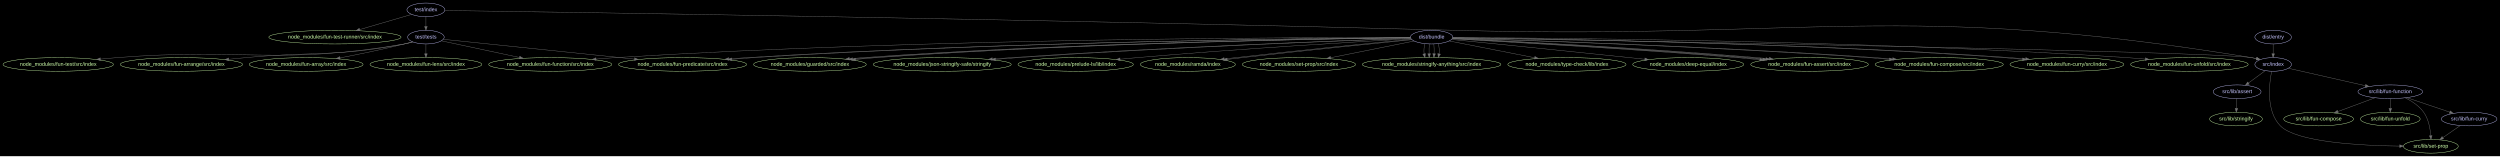
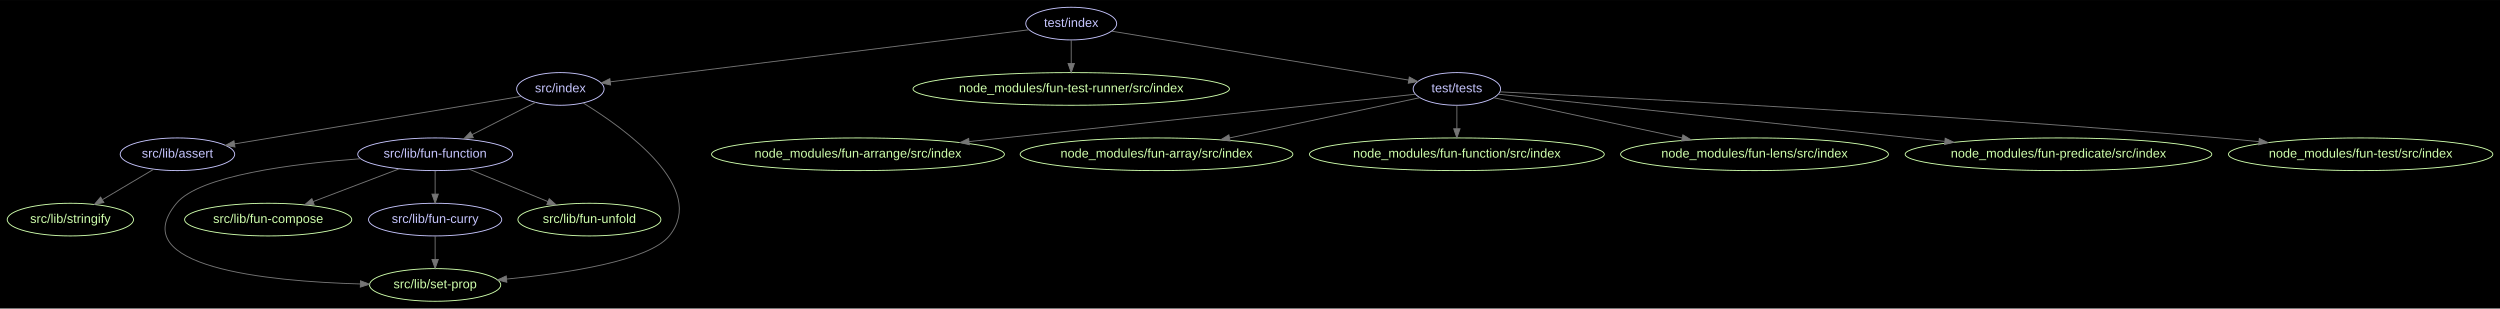
- <svg xmlns="http://www.w3.org/2000/svg" width="6595pt" height="412pt" viewBox="0.00 0.00 6595.01 411.98">
-   <g id="graph0" class="graph" transform="scale(1 1) rotate(0) translate(7.992 403.992)">
-     <polygon fill="#000000" stroke="none" points="-7.992,7.992 -7.992,-403.992 6587.02,-403.992 6587.02,7.992 -7.992,7.992" />
+ <svg xmlns="http://www.w3.org/2000/svg" width="2755pt" height="340pt" viewBox="0.00 0.00 2755.11 339.98">
+   <g id="graph0" class="graph" transform="scale(1 1) rotate(0) translate(7.992 331.992)">
+     <polygon fill="#000000" stroke="none" points="-7.992,7.992 -7.992,-331.992 2747.12,-331.992 2747.12,7.992 -7.992,7.992" />
    <g id="node1" class="node">
-       <ellipse fill="none" stroke="#c6c5fe" cx="3768.59" cy="-306" rx="55.79" ry="18" />
-       <text text-anchor="middle" x="3768.59" y="-302.3" font-family="Arial" font-size="14.00" fill="#c6c5fe">dist/bundle</text>
+       <ellipse fill="none" stroke="#c6c5fe" cx="609.544" cy="-234" rx="48.192" ry="18" />
+       <text text-anchor="middle" x="609.544" y="-230.3" font-family="Arial" font-size="14.00" fill="#c6c5fe">src/index</text>
    </g>
    <g id="node2" class="node">
-       <ellipse fill="none" stroke="#cfffac" cx="4445.59" cy="-234" rx="146.474" ry="18" />
-       <text text-anchor="middle" x="4445.59" y="-230.3" font-family="Arial" font-size="14.00" fill="#cfffac">node_modules/deep-equal/index</text>
+       <ellipse fill="none" stroke="#c6c5fe" cx="187.544" cy="-162" rx="63.089" ry="18" />
+       <text text-anchor="middle" x="187.544" y="-158.3" font-family="Arial" font-size="14.00" fill="#c6c5fe">src/lib/assert</text>
    </g>
    <g id="edge1" class="edge">
-       <path fill="none" stroke="#757575" d="M3821.21,-299.799C3915.37,-290.459 4118.92,-270.128 4290.59,-252 4303.57,-250.629 4317.15,-249.172 4330.66,-247.709" />
-       <polygon fill="#757575" stroke="#757575" points="4331.4,-251.15 4340.96,-246.591 4330.64,-244.191 4331.4,-251.15" />
+       <path fill="none" stroke="#757575" d="M566.366,-225.838C491.5,-213.419 337.313,-187.843 250.505,-173.444" />
+       <polygon fill="#757575" stroke="#757575" points="250.957,-169.971 240.519,-171.787 249.812,-176.877 250.957,-169.971" />
    </g>
    <g id="node3" class="node">
-       <ellipse fill="none" stroke="#cfffac" cx="4765.59" cy="-234" rx="155.173" ry="18" />
-       <text text-anchor="middle" x="4765.59" y="-230.3" font-family="Arial" font-size="14.00" fill="#cfffac">node_modules/fun-assert/src/index</text>
+       <ellipse fill="none" stroke="#c6c5fe" cx="471.544" cy="-162" rx="85.285" ry="18" />
+       <text text-anchor="middle" x="471.544" y="-158.3" font-family="Arial" font-size="14.00" fill="#c6c5fe">src/lib/fun-function</text>
    </g>
    <g id="edge2" class="edge">
-       <path fill="none" stroke="#757575" d="M3822.8,-301.513C3953.37,-294.111 4290.88,-275.559 4573.59,-252 4593.19,-250.366 4614.09,-248.394 4634.7,-246.379" />
-       <polygon fill="#757575" stroke="#757575" points="4635.17,-249.849 4644.78,-245.389 4634.49,-242.883 4635.17,-249.849" />
+       <path fill="none" stroke="#757575" d="M582.279,-219.17C562.259,-209.015 534.728,-195.05 512.127,-183.586" />
+       <polygon fill="#757575" stroke="#757575" points="513.6,-180.408 503.098,-179.006 510.433,-186.651 513.6,-180.408" />
+     </g>
+     <g id="node4" class="node">
+       <ellipse fill="none" stroke="#cfffac" cx="471.544" cy="-18" rx="72.287" ry="18" />
+       <text text-anchor="middle" x="471.544" y="-14.3" font-family="Arial" font-size="14.00" fill="#cfffac">src/lib/set-prop</text>
    </g>
    <g id="edge3" class="edge">
-       <path fill="none" stroke="#757575" d="M3823.49,-302.005C3955.84,-294.96 4302.39,-276.1 4591.59,-252 4608.02,-250.631 4625.36,-249.023 4642.47,-247.353" />
-       <polygon fill="#757575" stroke="#757575" points="4642.91,-250.827 4652.51,-246.363 4642.22,-243.861 4642.91,-250.827" />
+       <path fill="none" stroke="#757575" d="M634.771,-218.467C681.333,-189.847 772.285,-124.413 729.544,-72 707.211,-44.612 617.794,-30.976 550.442,-24.469" />
+       <polygon fill="#757575" stroke="#757575" points="550.537,-20.963 540.256,-23.523 549.889,-27.933 550.537,-20.963" />
+     </g>
+     <g id="node5" class="node">
+       <ellipse fill="none" stroke="#cfffac" cx="69.544" cy="-90" rx="69.588" ry="18" />
+       <text text-anchor="middle" x="69.544" y="-86.3" font-family="Arial" font-size="14.00" fill="#cfffac">src/lib/stringify</text>
    </g>
    <g id="edge4" class="edge">
-       <path fill="none" stroke="#757575" d="M3823.66,-302.462C3958.25,-295.804 4313.9,-276.641 4609.59,-252 4622.87,-250.893 4636.73,-249.632 4650.49,-248.307" />
-       <polygon fill="#757575" stroke="#757575" points="4650.87,-251.787 4660.48,-247.332 4650.19,-244.82 4650.87,-251.787" />
+       <path fill="none" stroke="#757575" d="M161.356,-145.465C144.819,-135.655 123.241,-122.854 105.159,-112.127" />
+       <polygon fill="#757575" stroke="#757575" points="106.453,-108.826 96.067,-106.734 102.882,-114.846 106.453,-108.826" />
+     </g>
+     <g id="edge9" class="edge">
+       <path fill="none" stroke="#757575" d="M389.397,-157.088C314.564,-151.598 211.958,-138.576 186.544,-108 128.104,-37.69 285.475,-22.017 389.022,-19.068" />
+       <polygon fill="#757575" stroke="#757575" points="389.268,-22.564 399.178,-18.815 389.093,-15.566 389.268,-22.564" />
+     </g>
+     <g id="node6" class="node">
+       <ellipse fill="none" stroke="#cfffac" cx="287.544" cy="-90" rx="92.084" ry="18" />
+       <text text-anchor="middle" x="287.544" y="-86.3" font-family="Arial" font-size="14.00" fill="#cfffac">src/lib/fun-compose</text>
+     </g>
+     <g id="edge6" class="edge">
+       <path fill="none" stroke="#757575" d="M432.071,-145.983C404.248,-135.398 366.786,-121.147 336.974,-109.805" />
+       <polygon fill="#757575" stroke="#757575" points="338.177,-106.518 327.586,-106.233 335.688,-113.061 338.177,-106.518" />
+     </g>
+     <g id="node7" class="node">
+       <ellipse fill="none" stroke="#c6c5fe" cx="471.544" cy="-90" rx="73.387" ry="18" />
+       <text text-anchor="middle" x="471.544" y="-86.3" font-family="Arial" font-size="14.00" fill="#c6c5fe">src/lib/fun-curry</text>
+     </g>
+     <g id="edge7" class="edge">
+       <path fill="none" stroke="#757575" d="M471.544,-143.697C471.544,-135.983 471.544,-126.712 471.544,-118.112" />
+       <polygon fill="#757575" stroke="#757575" points="475.044,-118.104 471.544,-108.104 468.044,-118.104 475.044,-118.104" />
+     </g>
+     <g id="node8" class="node">
+       <ellipse fill="none" stroke="#cfffac" cx="641.544" cy="-90" rx="78.786" ry="18" />
+       <text text-anchor="middle" x="641.544" y="-86.3" font-family="Arial" font-size="14.00" fill="#cfffac">src/lib/fun-unfold</text>
+     </g>
+     <g id="edge8" class="edge">
+       <path fill="none" stroke="#757575" d="M508.851,-145.638C534.468,-135.09 568.63,-121.023 595.876,-109.804" />
+       <polygon fill="#757575" stroke="#757575" points="597.285,-113.009 605.199,-105.965 594.62,-106.537 597.285,-113.009" />
    </g>
    <g id="edge5" class="edge">
-       <path fill="none" stroke="#757575" d="M3823.75,-302.859C3961.48,-296.596 4325.77,-277.152 4627.59,-252 4637.92,-251.139 4648.6,-250.184 4659.27,-249.179" />
-       <polygon fill="#757575" stroke="#757575" points="4659.85,-252.639 4669.48,-248.201 4659.19,-245.671 4659.85,-252.639" />
+       <path fill="none" stroke="#757575" d="M471.544,-71.697C471.544,-63.983 471.544,-54.712 471.544,-46.112" />
+       <polygon fill="#757575" stroke="#757575" points="475.044,-46.104 471.544,-36.104 468.044,-46.104 475.044,-46.104" />
    </g>
-     <g id="node4" class="node">
-       <ellipse fill="none" stroke="#cfffac" cx="5107.59" cy="-234" rx="168.97" ry="18" />
-       <text text-anchor="middle" x="5107.59" y="-230.3" font-family="Arial" font-size="14.00" fill="#cfffac">node_modules/fun-compose/src/index</text>
+     <g id="node9" class="node">
+       <ellipse fill="none" stroke="#c6c5fe" cx="1172.54" cy="-306" rx="50.091" ry="18" />
+       <text text-anchor="middle" x="1172.54" y="-302.3" font-family="Arial" font-size="14.00" fill="#c6c5fe">test/index</text>
    </g>
-     <g id="edge6" class="edge">
-       <path fill="none" stroke="#757575" d="M3824.08,-303.324C3990.48,-298.28 4499.17,-281.724 4920.59,-252 4938.57,-250.732 4957.55,-249.164 4976.26,-247.499" />
-       <polygon fill="#757575" stroke="#757575" points="4976.66,-250.976 4986.31,-246.592 4976.04,-244.004 4976.66,-250.976" />
+     <g id="edge11" class="edge">
+       <path fill="none" stroke="#757575" d="M1125.99,-299.212C1022.78,-286.379 775.142,-255.589 664.53,-241.837" />
+       <polygon fill="#757575" stroke="#757575" points="664.935,-238.36 654.58,-240.599 664.071,-245.307 664.935,-238.36" />
    </g>
-     <g id="edge7" class="edge">
-       <path fill="none" stroke="#757575" d="M3823.97,-303.559C3992.05,-298.81 4510.38,-282.203 4938.59,-252 4953.57,-250.943 4969.26,-249.678 4984.78,-248.321" />
-       <polygon fill="#757575" stroke="#757575" points="4985.29,-251.789 4994.94,-247.418 4984.67,-244.817 4985.29,-251.789" />
-     </g>
-     <g id="node5" class="node">
-       <ellipse fill="none" stroke="#cfffac" cx="5444.59" cy="-234" rx="150.273" ry="18" />
-       <text text-anchor="middle" x="5444.59" y="-230.3" font-family="Arial" font-size="14.00" fill="#cfffac">node_modules/fun-curry/src/index</text>
-     </g>
-     <g id="edge8" class="edge">
-       <path fill="none" stroke="#757575" d="M3824.31,-304.453C4022.37,-302.254 4710.1,-292.128 5276.59,-252 5293.02,-250.836 5310.38,-249.298 5327.47,-247.621" />
-       <polygon fill="#757575" stroke="#757575" points="5327.89,-251.097 5337.49,-246.62 5327.19,-244.132 5327.89,-251.097" />
-     </g>
-     <g id="edge9" class="edge">
-       <path fill="none" stroke="#757575" d="M3824.5,-304.527C4024.4,-302.485 4721.53,-292.593 5294.59,-252 5307.96,-251.053 5321.94,-249.858 5335.77,-248.543" />
-       <polygon fill="#757575" stroke="#757575" points="5336.18,-252.019 5345.8,-247.566 5335.51,-245.052 5336.18,-252.019" />
-     </g>
-     <g id="node6" class="node">
-       <ellipse fill="none" stroke="#cfffac" cx="1443.59" cy="-234" rx="162.471" ry="18" />
-       <text text-anchor="middle" x="1443.59" y="-230.3" font-family="Arial" font-size="14.00" fill="#cfffac">node_modules/fun-function/src/index</text>
+     <g id="node10" class="node">
+       <ellipse fill="none" stroke="#cfffac" cx="1172.54" cy="-234" rx="174.369" ry="18" />
+       <text text-anchor="middle" x="1172.54" y="-230.3" font-family="Arial" font-size="14.00" fill="#cfffac">node_modules/fun-test-runner/src/index</text>
    </g>
    <g id="edge10" class="edge">
-       <path fill="none" stroke="#757575" d="M3712.36,-305.155C3464.84,-305.511 2447.64,-303.586 1614.59,-252 1598.44,-251 1581.45,-249.66 1564.71,-248.17" />
-       <polygon fill="#757575" stroke="#757575" points="1564.61,-244.646 1554.33,-247.224 1563.97,-251.617 1564.61,-244.646" />
+       <path fill="none" stroke="#757575" d="M1172.54,-287.697C1172.54,-279.983 1172.54,-270.712 1172.54,-262.112" />
+       <polygon fill="#757575" stroke="#757575" points="1176.04,-262.104 1172.54,-252.104 1169.04,-262.104 1176.04,-262.104" />
    </g>
-     <g id="node7" class="node">
-       <ellipse fill="none" stroke="#cfffac" cx="1792.59" cy="-234" rx="168.97" ry="18" />
-       <text text-anchor="middle" x="1792.59" y="-230.3" font-family="Arial" font-size="14.00" fill="#cfffac">node_modules/fun-predicate/src/index</text>
-     </g>
-     <g id="edge11" class="edge">
-       <path fill="none" stroke="#757575" d="M3712.75,-304.713C3490.85,-303.265 2650.79,-295.023 1961.59,-252 1946.34,-251.048 1930.37,-249.834 1914.59,-248.493" />
-       <polygon fill="#757575" stroke="#757575" points="1914.53,-244.974 1904.26,-247.596 1913.92,-251.948 1914.53,-244.974" />
+     <g id="node11" class="node">
+       <ellipse fill="none" stroke="#c6c5fe" cx="1597.54" cy="-234" rx="48.192" ry="18" />
+       <text text-anchor="middle" x="1597.54" y="-230.3" font-family="Arial" font-size="14.00" fill="#c6c5fe">test/tests</text>
    </g>
    <g id="edge12" class="edge">
-       <path fill="none" stroke="#757575" d="M3712.53,-304.666C3491.77,-303.094 2661.78,-294.585 1979.59,-252 1961.12,-250.847 1941.6,-249.309 1922.41,-247.629" />
-       <polygon fill="#757575" stroke="#757575" points="1922.68,-244.139 1912.41,-246.738 1922.06,-251.111 1922.68,-244.139" />
+       <path fill="none" stroke="#757575" d="M1217.22,-297.641C1296.17,-284.638 1459.97,-257.659 1544.51,-243.735" />
+       <polygon fill="#757575" stroke="#757575" points="1545.11,-247.183 1554.41,-242.104 1543.98,-240.276 1545.11,-247.183" />
    </g>
-     <g id="node8" class="node">
-       <ellipse fill="none" stroke="#cfffac" cx="5767.59" cy="-234" rx="155.173" ry="18" />
-       <text text-anchor="middle" x="5767.59" y="-230.3" font-family="Arial" font-size="14.00" fill="#cfffac">node_modules/fun-unfold/src/index</text>
+     <g id="node12" class="node">
+       <ellipse fill="none" stroke="#cfffac" cx="937.544" cy="-162" rx="161.372" ry="18" />
+       <text text-anchor="middle" x="937.544" y="-158.3" font-family="Arial" font-size="14.00" fill="#cfffac">node_modules/fun-arrange/src/index</text>
    </g>
    <g id="edge13" class="edge">
-       <path fill="none" stroke="#757575" d="M3824.59,-304.901C4048.72,-304.184 4902.76,-298.379 5603.59,-252 5619.08,-250.975 5635.37,-249.621 5651.42,-248.123" />
-       <polygon fill="#757575" stroke="#757575" points="5651.76,-251.607 5661.38,-247.174 5651.09,-244.639 5651.76,-251.607" />
+       <path fill="none" stroke="#757575" d="M1551.92,-228.161C1451.52,-217.512 1208.58,-191.746 1060.03,-175.991" />
+       <polygon fill="#757575" stroke="#757575" points="1060.26,-172.496 1049.95,-174.922 1059.52,-179.457 1060.26,-172.496" />
    </g>
-     <g id="node9" class="node">
-       <ellipse fill="none" stroke="#cfffac" cx="2128.59" cy="-234" rx="148.674" ry="18" />
-       <text text-anchor="middle" x="2128.59" y="-230.3" font-family="Arial" font-size="14.00" fill="#cfffac">node_modules/guarded/src/index</text>
+     <g id="node13" class="node">
+       <ellipse fill="none" stroke="#cfffac" cx="1266.54" cy="-162" rx="150.273" ry="18" />
+       <text text-anchor="middle" x="1266.54" y="-158.3" font-family="Arial" font-size="14.00" fill="#cfffac">node_modules/fun-array/src/index</text>
    </g>
    <g id="edge14" class="edge">
-       <path fill="none" stroke="#757575" d="M3712.84,-304.518C3514.94,-302.413 2830.66,-292.237 2268.59,-252 2256.87,-251.161 2244.68,-250.131 2232.58,-248.997" />
-       <polygon fill="#757575" stroke="#757575" points="2232.74,-245.496 2222.45,-248.021 2232.07,-252.464 2232.74,-245.496" />
+       <path fill="none" stroke="#757575" d="M1556.62,-224.346C1504.55,-213.334 1413.43,-194.063 1347.18,-180.053" />
+       <polygon fill="#757575" stroke="#757575" points="1347.69,-176.583 1337.18,-177.938 1346.24,-183.432 1347.69,-176.583" />
+     </g>
+     <g id="node14" class="node">
+       <ellipse fill="none" stroke="#cfffac" cx="1597.54" cy="-162" rx="162.471" ry="18" />
+       <text text-anchor="middle" x="1597.54" y="-158.3" font-family="Arial" font-size="14.00" fill="#cfffac">node_modules/fun-function/src/index</text>
    </g>
    <g id="edge15" class="edge">
-       <path fill="none" stroke="#757575" d="M3712.66,-304.439C3516.54,-302.164 2841.91,-291.754 2286.59,-252 2271.8,-250.942 2256.26,-249.578 2240.94,-248.085" />
-       <polygon fill="#757575" stroke="#757575" points="2241.2,-244.595 2230.91,-247.087 2240.51,-251.56 2241.2,-244.595" />
+       <path fill="none" stroke="#757575" d="M1597.54,-215.697C1597.54,-207.983 1597.54,-198.712 1597.54,-190.112" />
+       <polygon fill="#757575" stroke="#757575" points="1601.04,-190.104 1597.54,-180.104 1594.04,-190.104 1601.04,-190.104" />
+     </g>
+     <g id="node15" class="node">
+       <ellipse fill="none" stroke="#cfffac" cx="1925.54" cy="-162" rx="147.574" ry="18" />
+       <text text-anchor="middle" x="1925.54" y="-158.3" font-family="Arial" font-size="14.00" fill="#cfffac">node_modules/fun-lens/src/index</text>
    </g>
    <g id="edge16" class="edge">
-       <path fill="none" stroke="#757575" d="M3712.85,-304.352C3518.18,-301.907 2853.17,-291.272 2304.59,-252 2286.74,-250.723 2267.8,-249.002 2249.17,-247.144" />
-       <polygon fill="#757575" stroke="#757575" points="2249.46,-243.656 2239.16,-246.13 2248.76,-250.62 2249.46,-243.656" />
+       <path fill="none" stroke="#757575" d="M1638.42,-224.276C1690.12,-213.243 1780.29,-194 1845.81,-180.016" />
+       <polygon fill="#757575" stroke="#757575" points="1846.65,-183.416 1855.7,-177.906 1845.19,-176.57 1846.65,-183.416" />
    </g>
-     <g id="node10" class="node">
-       <ellipse fill="none" stroke="#cfffac" cx="2477.59" cy="-234" rx="181.968" ry="18" />
-       <text text-anchor="middle" x="2477.59" y="-230.3" font-family="Arial" font-size="14.00" fill="#cfffac">node_modules/json-stringify-safe/stringify</text>
+     <g id="node16" class="node">
+       <ellipse fill="none" stroke="#cfffac" cx="2260.54" cy="-162" rx="168.97" ry="18" />
+       <text text-anchor="middle" x="2260.54" y="-158.3" font-family="Arial" font-size="14.00" fill="#cfffac">node_modules/fun-predicate/src/index</text>
    </g>
    <g id="edge17" class="edge">
-       <path fill="none" stroke="#757575" d="M3713.07,-303.26C3550.66,-297.792 3063.01,-279.661 2659.59,-252 2643.5,-250.897 2626.66,-249.602 2609.99,-248.228" />
-       <polygon fill="#757575" stroke="#757575" points="2609.9,-244.709 2599.64,-247.364 2609.31,-251.684 2609.9,-244.709" />
+       <path fill="none" stroke="#757575" d="M1643.11,-228.189C1743.28,-217.613 1985.59,-192.03 2135.13,-176.241" />
+       <polygon fill="#757575" stroke="#757575" points="2135.72,-179.699 2145.29,-175.168 2134.98,-172.738 2135.72,-179.699" />
+     </g>
+     <g id="node17" class="node">
+       <ellipse fill="none" stroke="#cfffac" cx="2593.54" cy="-162" rx="145.674" ry="18" />
+       <text text-anchor="middle" x="2593.54" y="-158.3" font-family="Arial" font-size="14.00" fill="#cfffac">node_modules/fun-test/src/index</text>
    </g>
    <g id="edge18" class="edge">
-       <path fill="none" stroke="#757575" d="M3713.38,-302.988C3553.12,-297.211 3074.58,-279.22 2677.59,-252 2658.41,-250.685 2638.16,-249.098 2618.21,-247.429" />
-       <polygon fill="#757575" stroke="#757575" points="2618.38,-243.932 2608.12,-246.577 2617.79,-250.907 2618.38,-243.932" />
-     </g>
-     <g id="node11" class="node">
-       <ellipse fill="none" stroke="#cfffac" cx="2829.59" cy="-234" rx="152.173" ry="18" />
-       <text text-anchor="middle" x="2829.59" y="-230.3" font-family="Arial" font-size="14.00" fill="#cfffac">node_modules/prelude-ls/lib/index</text>
-     </g>
-     <g id="edge19" class="edge">
-       <path fill="none" stroke="#757575" d="M3713.9,-301.957C3586.93,-294.742 3262.35,-275.433 2991.59,-252 2977.17,-250.752 2962.03,-249.323 2947.05,-247.836" />
-       <polygon fill="#757575" stroke="#757575" points="2947.02,-244.315 2936.72,-246.799 2946.32,-251.28 2947.02,-244.315" />
-     </g>
-     <g id="node12" class="node">
-       <ellipse fill="none" stroke="#cfffac" cx="3125.59" cy="-234" rx="125.378" ry="18" />
-       <text text-anchor="middle" x="3125.59" y="-230.3" font-family="Arial" font-size="14.00" fill="#cfffac">node_modules/ramda/index</text>
-     </g>
-     <g id="edge20" class="edge">
-       <path fill="none" stroke="#757575" d="M3715.35,-300.335C3621.38,-291.495 3420.5,-271.445 3251.59,-252 3241.82,-250.876 3231.66,-249.667 3221.53,-248.432" />
-       <polygon fill="#757575" stroke="#757575" points="3221.78,-244.937 3211.43,-247.19 3220.92,-251.884 3221.78,-244.937" />
-     </g>
-     <g id="edge21" class="edge">
-       <path fill="none" stroke="#757575" d="M3716.25,-299.36C3625.28,-290.084 3432.56,-270.76 3269.59,-252 3256.68,-250.515 3243.1,-248.883 3229.62,-247.237" />
-       <polygon fill="#757575" stroke="#757575" points="3229.71,-243.721 3219.36,-245.977 3228.85,-250.669 3229.71,-243.721" />
-     </g>
-     <g id="node13" class="node">
-       <ellipse fill="none" stroke="#cfffac" cx="3418.59" cy="-234" rx="149.473" ry="18" />
-       <text text-anchor="middle" x="3418.59" y="-230.3" font-family="Arial" font-size="14.00" fill="#cfffac">node_modules/set-prop/src/index</text>
-     </g>
-     <g id="edge22" class="edge">
-       <path fill="none" stroke="#757575" d="M3722.47,-295.777C3666.56,-284.595 3571.27,-265.537 3502.28,-251.739" />
-       <polygon fill="#757575" stroke="#757575" points="3502.79,-248.272 3492.3,-249.743 3501.42,-255.136 3502.79,-248.272" />
-     </g>
-     <g id="node14" class="node">
-       <ellipse fill="none" stroke="#cfffac" cx="3768.59" cy="-234" rx="182.768" ry="18" />
-       <text text-anchor="middle" x="3768.59" y="-230.3" font-family="Arial" font-size="14.00" fill="#cfffac">node_modules/stringify-anything/src/index</text>
-     </g>
-     <g id="edge23" class="edge">
-       <path fill="none" stroke="#757575" d="M3751.18,-288.765C3748.53,-280.869 3747.73,-271.164 3748.79,-262.183" />
-       <polygon fill="#757575" stroke="#757575" points="3752.28,-262.629 3750.9,-252.124 3745.42,-261.196 3752.28,-262.629" />
-     </g>
-     <g id="edge24" class="edge">
-       <path fill="none" stroke="#757575" d="M3762.71,-288.055C3761.89,-280.346 3761.65,-271.027 3761.98,-262.364" />
-       <polygon fill="#757575" stroke="#757575" points="3765.48,-262.491 3762.67,-252.275 3758.5,-262.012 3765.48,-262.491" />
-     </g>
-     <g id="edge25" class="edge">
-       <path fill="none" stroke="#757575" d="M3774.47,-288.055C3775.28,-280.346 3775.53,-271.027 3775.19,-262.364" />
-       <polygon fill="#757575" stroke="#757575" points="3778.68,-262.012 3774.5,-252.275 3771.69,-262.491 3778.68,-262.012" />
-     </g>
-     <g id="edge26" class="edge">
-       <path fill="none" stroke="#757575" d="M3785.99,-288.765C3788.65,-280.869 3789.44,-271.164 3788.38,-262.183" />
-       <polygon fill="#757575" stroke="#757575" points="3791.75,-261.196 3786.28,-252.124 3784.9,-262.629 3791.75,-261.196" />
-     </g>
-     <g id="node15" class="node">
-       <ellipse fill="none" stroke="#cfffac" cx="4125.59" cy="-234" rx="155.972" ry="18" />
-       <text text-anchor="middle" x="4125.59" y="-230.3" font-family="Arial" font-size="14.00" fill="#cfffac">node_modules/type-check/lib/index</text>
-     </g>
-     <g id="edge27" class="edge">
-       <path fill="none" stroke="#757575" d="M3815.26,-295.849C3872.18,-284.687 3969.52,-265.601 4040.03,-251.776" />
-       <polygon fill="#757575" stroke="#757575" points="4041.09,-255.135 4050.23,-249.776 4039.74,-248.265 4041.09,-255.135" />
-     </g>
-     <g id="node16" class="node">
-       <ellipse fill="none" stroke="#c6c5fe" cx="5988.59" cy="-234" rx="48.192" ry="18" />
-       <text text-anchor="middle" x="5988.59" y="-230.3" font-family="Arial" font-size="14.00" fill="#c6c5fe">src/index</text>
-     </g>
-     <g id="edge28" class="edge">
-       <path fill="none" stroke="#757575" d="M3824.17,-304.054C4152.21,-298.422 5824.55,-268.964 5931.59,-252 5935.83,-251.327 5940.2,-250.424 5944.55,-249.382" />
-       <polygon fill="#757575" stroke="#757575" points="5945.79,-252.676 5954.57,-246.746 5944,-245.907 5945.79,-252.676" />
-     </g>
-     <g id="node18" class="node">
-       <ellipse fill="none" stroke="#c6c5fe" cx="5893.59" cy="-162" rx="63.089" ry="18" />
-       <text text-anchor="middle" x="5893.59" y="-158.3" font-family="Arial" font-size="14.00" fill="#c6c5fe">src/lib/assert</text>
-     </g>
-     <g id="edge30" class="edge">
-       <path fill="none" stroke="#757575" d="M5967.5,-217.465C5954.53,-207.902 5937.69,-195.498 5923.37,-184.943" />
-       <polygon fill="#757575" stroke="#757575" points="5925.4,-182.091 5915.27,-178.977 5921.24,-187.727 5925.4,-182.091" />
-     </g>
-     <g id="node19" class="node">
-       <ellipse fill="none" stroke="#c6c5fe" cx="6297.59" cy="-162" rx="85.285" ry="18" />
-       <text text-anchor="middle" x="6297.59" y="-158.3" font-family="Arial" font-size="14.00" fill="#c6c5fe">src/lib/fun-function</text>
-     </g>
-     <g id="edge31" class="edge">
-       <path fill="none" stroke="#757575" d="M6028.67,-223.92C6080.1,-212.269 6170.02,-191.899 6231.61,-177.946" />
-       <polygon fill="#757575" stroke="#757575" points="6232.64,-181.301 6241.62,-175.678 6231.1,-174.474 6232.64,-181.301" />
-     </g>
-     <g id="node20" class="node">
-       <ellipse fill="none" stroke="#cfffac" cx="6404.59" cy="-18" rx="72.287" ry="18" />
-       <text text-anchor="middle" x="6404.59" y="-14.3" font-family="Arial" font-size="14.00" fill="#cfffac">src/lib/set-prop</text>
-     </g>
-     <g id="edge32" class="edge">
-       <path fill="none" stroke="#757575" d="M5984.6,-215.835C5978.07,-182.93 5969.37,-110.802 6007.59,-72 6050.14,-28.789 6219.04,-19.858 6322.34,-18.553" />
-       <polygon fill="#757575" stroke="#757575" points="6322.47,-22.052 6332.43,-18.447 6322.39,-15.052 6322.47,-22.052" />
-     </g>
-     <g id="node17" class="node">
-       <ellipse fill="none" stroke="#c6c5fe" cx="5988.59" cy="-306" rx="48.192" ry="18" />
-       <text text-anchor="middle" x="5988.59" y="-302.3" font-family="Arial" font-size="14.00" fill="#c6c5fe">dist/entry</text>
-     </g>
-     <g id="edge29" class="edge">
-       <path fill="none" stroke="#757575" d="M5988.59,-287.697C5988.59,-279.983 5988.59,-270.712 5988.59,-262.112" />
-       <polygon fill="#757575" stroke="#757575" points="5992.09,-262.104 5988.59,-252.104 5985.09,-262.104 5992.09,-262.104" />
-     </g>
-     <g id="node21" class="node">
-       <ellipse fill="none" stroke="#cfffac" cx="5890.59" cy="-90" rx="69.588" ry="18" />
-       <text text-anchor="middle" x="5890.59" y="-86.3" font-family="Arial" font-size="14.00" fill="#cfffac">src/lib/stringify</text>
-     </g>
-     <g id="edge33" class="edge">
-       <path fill="none" stroke="#757575" d="M5892.85,-143.697C5892.51,-135.983 5892.12,-126.712 5891.75,-118.112" />
-       <polygon fill="#757575" stroke="#757575" points="5895.25,-117.945 5891.32,-108.104 5888.25,-118.245 5895.25,-117.945" />
-     </g>
-     <g id="edge38" class="edge">
-       <path fill="none" stroke="#757575" d="M6336.98,-145.897C6354.38,-137.305 6373.57,-124.844 6385.59,-108 6398.45,-89.959 6402.93,-64.972 6404.34,-46.065" />
-       <polygon fill="#757575" stroke="#757575" points="6407.84,-46.167 6404.85,-36.002 6400.85,-45.812 6407.84,-46.167" />
-     </g>
-     <g id="node22" class="node">
-       <ellipse fill="none" stroke="#cfffac" cx="6108.59" cy="-90" rx="92.084" ry="18" />
-       <text text-anchor="middle" x="6108.59" y="-86.3" font-family="Arial" font-size="14.00" fill="#cfffac">src/lib/fun-compose</text>
-     </g>
-     <g id="edge35" class="edge">
-       <path fill="none" stroke="#757575" d="M6257.04,-145.983C6228.46,-135.398 6189.98,-121.147 6159.36,-109.805" />
-       <polygon fill="#757575" stroke="#757575" points="6160.31,-106.425 6149.72,-106.233 6157.88,-112.989 6160.31,-106.425" />
-     </g>
-     <g id="node23" class="node">
-       <ellipse fill="none" stroke="#c6c5fe" cx="6505.59" cy="-90" rx="73.387" ry="18" />
-       <text text-anchor="middle" x="6505.59" y="-86.3" font-family="Arial" font-size="14.00" fill="#c6c5fe">src/lib/fun-curry</text>
-     </g>
-     <g id="edge36" class="edge">
-       <path fill="none" stroke="#757575" d="M6340.94,-146.411C6374.02,-135.277 6419.69,-119.907 6454.54,-108.179" />
-       <polygon fill="#757575" stroke="#757575" points="6455.7,-111.481 6464.07,-104.974 6453.47,-104.846 6455.7,-111.481" />
-     </g>
-     <g id="node24" class="node">
-       <ellipse fill="none" stroke="#cfffac" cx="6297.59" cy="-90" rx="78.786" ry="18" />
-       <text text-anchor="middle" x="6297.59" y="-86.3" font-family="Arial" font-size="14.00" fill="#cfffac">src/lib/fun-unfold</text>
-     </g>
-     <g id="edge37" class="edge">
-       <path fill="none" stroke="#757575" d="M6297.59,-143.697C6297.59,-135.983 6297.59,-126.712 6297.59,-118.112" />
-       <polygon fill="#757575" stroke="#757575" points="6301.09,-118.104 6297.59,-108.104 6294.09,-118.104 6301.09,-118.104" />
-     </g>
-     <g id="edge34" class="edge">
-       <path fill="none" stroke="#757575" d="M6482.16,-72.765C6468.52,-63.311 6451.14,-51.265 6436.29,-40.972" />
-       <polygon fill="#757575" stroke="#757575" points="6438.1,-37.967 6427.89,-35.147 6434.11,-43.72 6438.1,-37.967" />
-     </g>
-     <g id="node25" class="node">
-       <ellipse fill="none" stroke="#c6c5fe" cx="1115.59" cy="-378" rx="50.091" ry="18" />
-       <text text-anchor="middle" x="1115.59" y="-374.3" font-family="Arial" font-size="14.00" fill="#c6c5fe">test/index</text>
-     </g>
-     <g id="edge40" class="edge">
-       <path fill="none" stroke="#757575" d="M1165.62,-376.301C1436.56,-372.457 2755.54,-353.008 3833.59,-324 4766.24,-298.905 5010.82,-402.554 5931.59,-252 5935.77,-251.316 5940.08,-250.414 5944.37,-249.381" />
-       <polygon fill="#757575" stroke="#757575" points="5945.47,-252.709 5954.25,-246.777 5943.69,-245.939 5945.47,-252.709" />
-     </g>
-     <g id="node26" class="node">
-       <ellipse fill="none" stroke="#cfffac" cx="875.587" cy="-306" rx="174.369" ry="18" />
-       <text text-anchor="middle" x="875.587" y="-302.3" font-family="Arial" font-size="14.00" fill="#cfffac">node_modules/fun-test-runner/src/index</text>
-     </g>
-     <g id="edge39" class="edge">
-       <path fill="none" stroke="#757575" d="M1078.09,-366.062C1041.44,-355.374 984.896,-338.882 940.862,-326.039" />
-       <polygon fill="#757575" stroke="#757575" points="941.68,-322.631 931.1,-323.191 939.72,-329.351 941.68,-322.631" />
-     </g>
-     <g id="node27" class="node">
-       <ellipse fill="none" stroke="#c6c5fe" cx="1115.59" cy="-306" rx="48.192" ry="18" />
-       <text text-anchor="middle" x="1115.59" y="-302.3" font-family="Arial" font-size="14.00" fill="#c6c5fe">test/tests</text>
-     </g>
-     <g id="edge41" class="edge">
-       <path fill="none" stroke="#757575" d="M1115.59,-359.697C1115.59,-351.983 1115.59,-342.712 1115.59,-334.112" />
-       <polygon fill="#757575" stroke="#757575" points="1119.09,-334.104 1115.59,-324.104 1112.09,-334.104 1119.09,-334.104" />
-     </g>
-     <g id="edge44" class="edge">
-       <path fill="none" stroke="#757575" d="M1156.47,-296.276C1207.76,-285.33 1296.91,-266.303 1362.3,-252.348" />
-       <polygon fill="#757575" stroke="#757575" points="1363.12,-255.751 1372.17,-250.241 1361.66,-248.905 1363.12,-255.751" />
-     </g>
-     <g id="edge46" class="edge">
-       <path fill="none" stroke="#757575" d="M1161.32,-300.271C1263.31,-289.725 1512.41,-263.969 1665.44,-248.146" />
-       <polygon fill="#757575" stroke="#757575" points="1666.25,-251.582 1675.84,-247.072 1665.53,-244.619 1666.25,-251.582" />
-     </g>
-     <g id="node28" class="node">
-       <ellipse fill="none" stroke="#cfffac" cx="470.587" cy="-234" rx="161.372" ry="18" />
-       <text text-anchor="middle" x="470.587" y="-230.3" font-family="Arial" font-size="14.00" fill="#cfffac">node_modules/fun-arrange/src/index</text>
-     </g>
-     <g id="edge42" class="edge">
-       <path fill="none" stroke="#757575" d="M1080.9,-293.43C1073.6,-291.341 1065.89,-289.389 1058.59,-288 875.403,-253.173 826.25,-269.277 640.587,-252 625.93,-250.636 610.567,-249.162 595.322,-247.672" />
-       <polygon fill="#757575" stroke="#757575" points="595.624,-244.185 585.33,-246.691 594.94,-251.151 595.624,-244.185" />
-     </g>
-     <g id="node29" class="node">
-       <ellipse fill="none" stroke="#cfffac" cx="799.587" cy="-234" rx="150.273" ry="18" />
-       <text text-anchor="middle" x="799.587" y="-230.3" font-family="Arial" font-size="14.00" fill="#cfffac">node_modules/fun-array/src/index</text>
-     </g>
-     <g id="edge43" class="edge">
-       <path fill="none" stroke="#757575" d="M1079.84,-293.815C1072.82,-291.768 1065.5,-289.734 1058.59,-288 1002.45,-273.915 938.782,-260.847 888.617,-251.211" />
-       <polygon fill="#757575" stroke="#757575" points="889.249,-247.769 878.77,-249.33 887.936,-254.644 889.249,-247.769" />
-     </g>
-     <g id="node30" class="node">
-       <ellipse fill="none" stroke="#cfffac" cx="1115.59" cy="-234" rx="147.574" ry="18" />
-       <text text-anchor="middle" x="1115.59" y="-230.3" font-family="Arial" font-size="14.00" fill="#cfffac">node_modules/fun-lens/src/index</text>
-     </g>
-     <g id="edge45" class="edge">
-       <path fill="none" stroke="#757575" d="M1115.59,-287.697C1115.59,-279.983 1115.59,-270.712 1115.59,-262.112" />
-       <polygon fill="#757575" stroke="#757575" points="1119.09,-262.104 1115.59,-252.104 1112.09,-262.104 1119.09,-262.104" />
-     </g>
-     <g id="node31" class="node">
-       <ellipse fill="none" stroke="#cfffac" cx="145.587" cy="-234" rx="145.674" ry="18" />
-       <text text-anchor="middle" x="145.587" y="-230.3" font-family="Arial" font-size="14.00" fill="#cfffac">node_modules/fun-test/src/index</text>
-     </g>
-     <g id="edge47" class="edge">
-       <path fill="none" stroke="#757575" d="M1081.24,-293.298C1073.85,-291.191 1066.02,-289.265 1058.59,-288 726.104,-231.388 636.821,-278.398 300.587,-252 286.444,-250.89 271.595,-249.521 256.923,-248.047" />
-       <polygon fill="#757575" stroke="#757575" points="257.109,-244.548 246.805,-247.012 256.397,-251.512 257.109,-244.548" />
+       <path fill="none" stroke="#757575" d="M1645.02,-230.78C1773.18,-224.621 2136.83,-206.038 2438.54,-180 2452.46,-178.799 2467.06,-177.392 2481.51,-175.91" />
+       <polygon fill="#757575" stroke="#757575" points="2481.89,-179.389 2491.47,-174.874 2481.17,-172.427 2481.89,-179.389" />
    </g>
  </g>
</svg>
